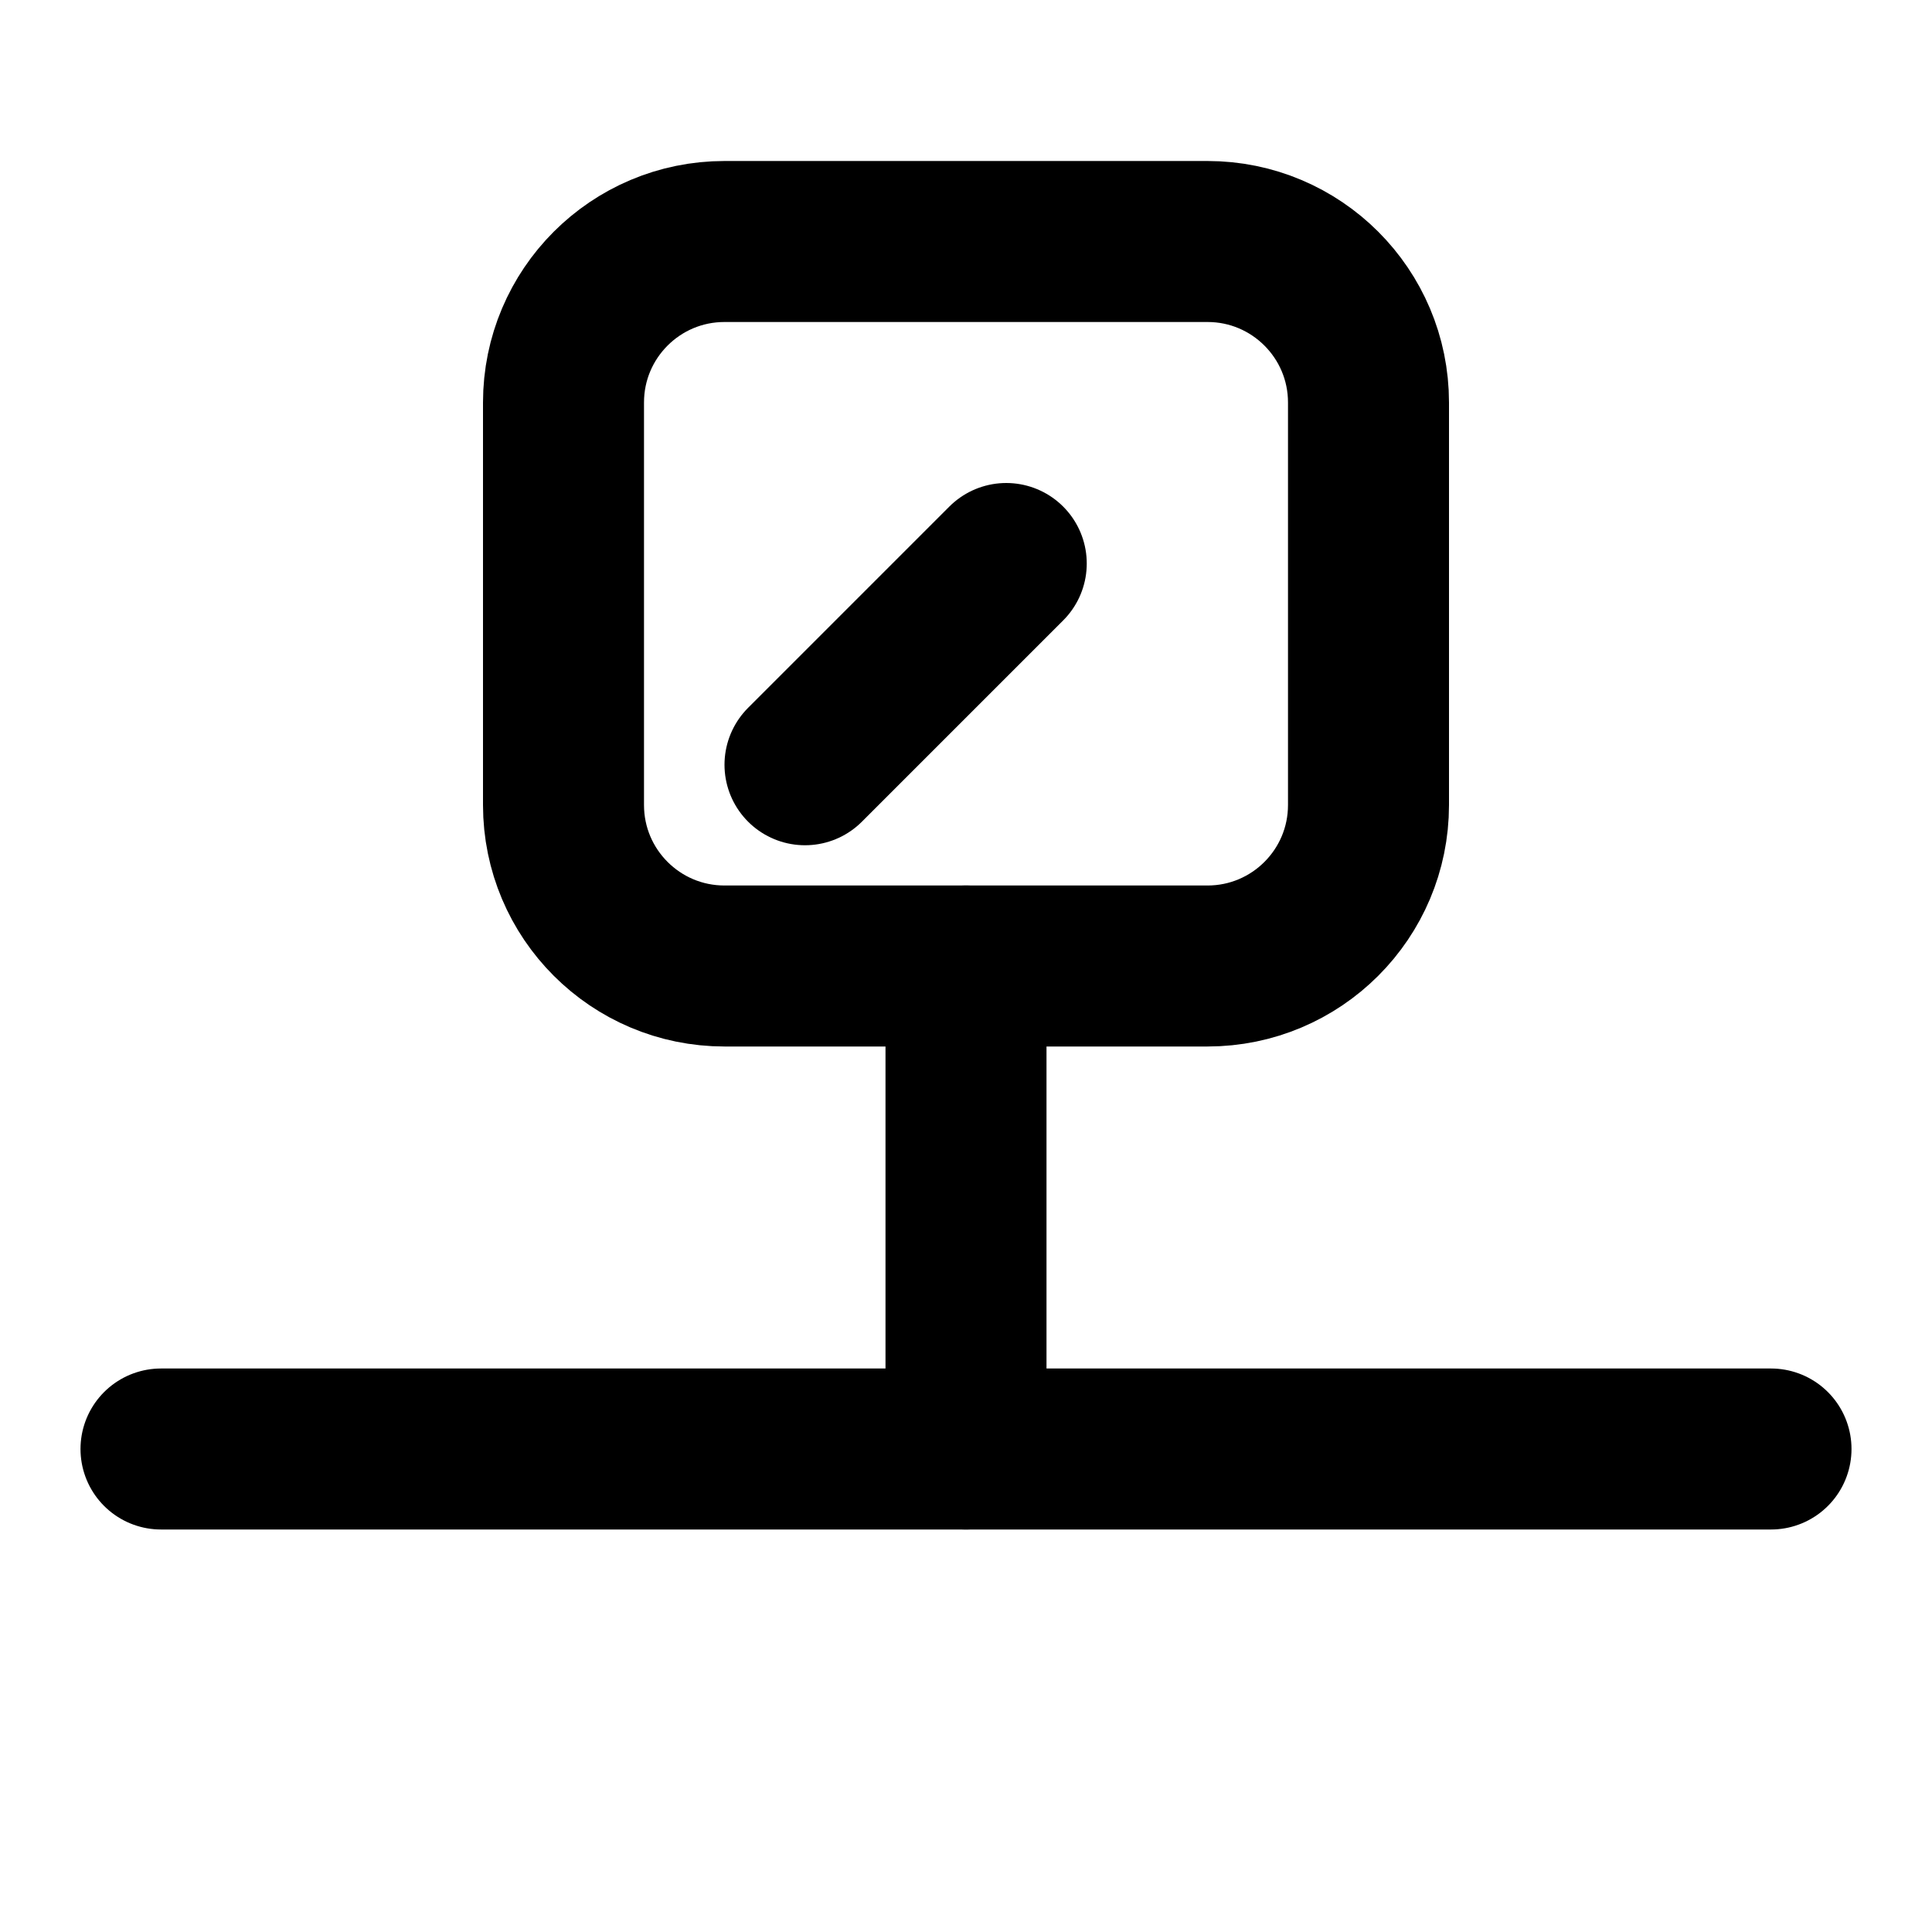
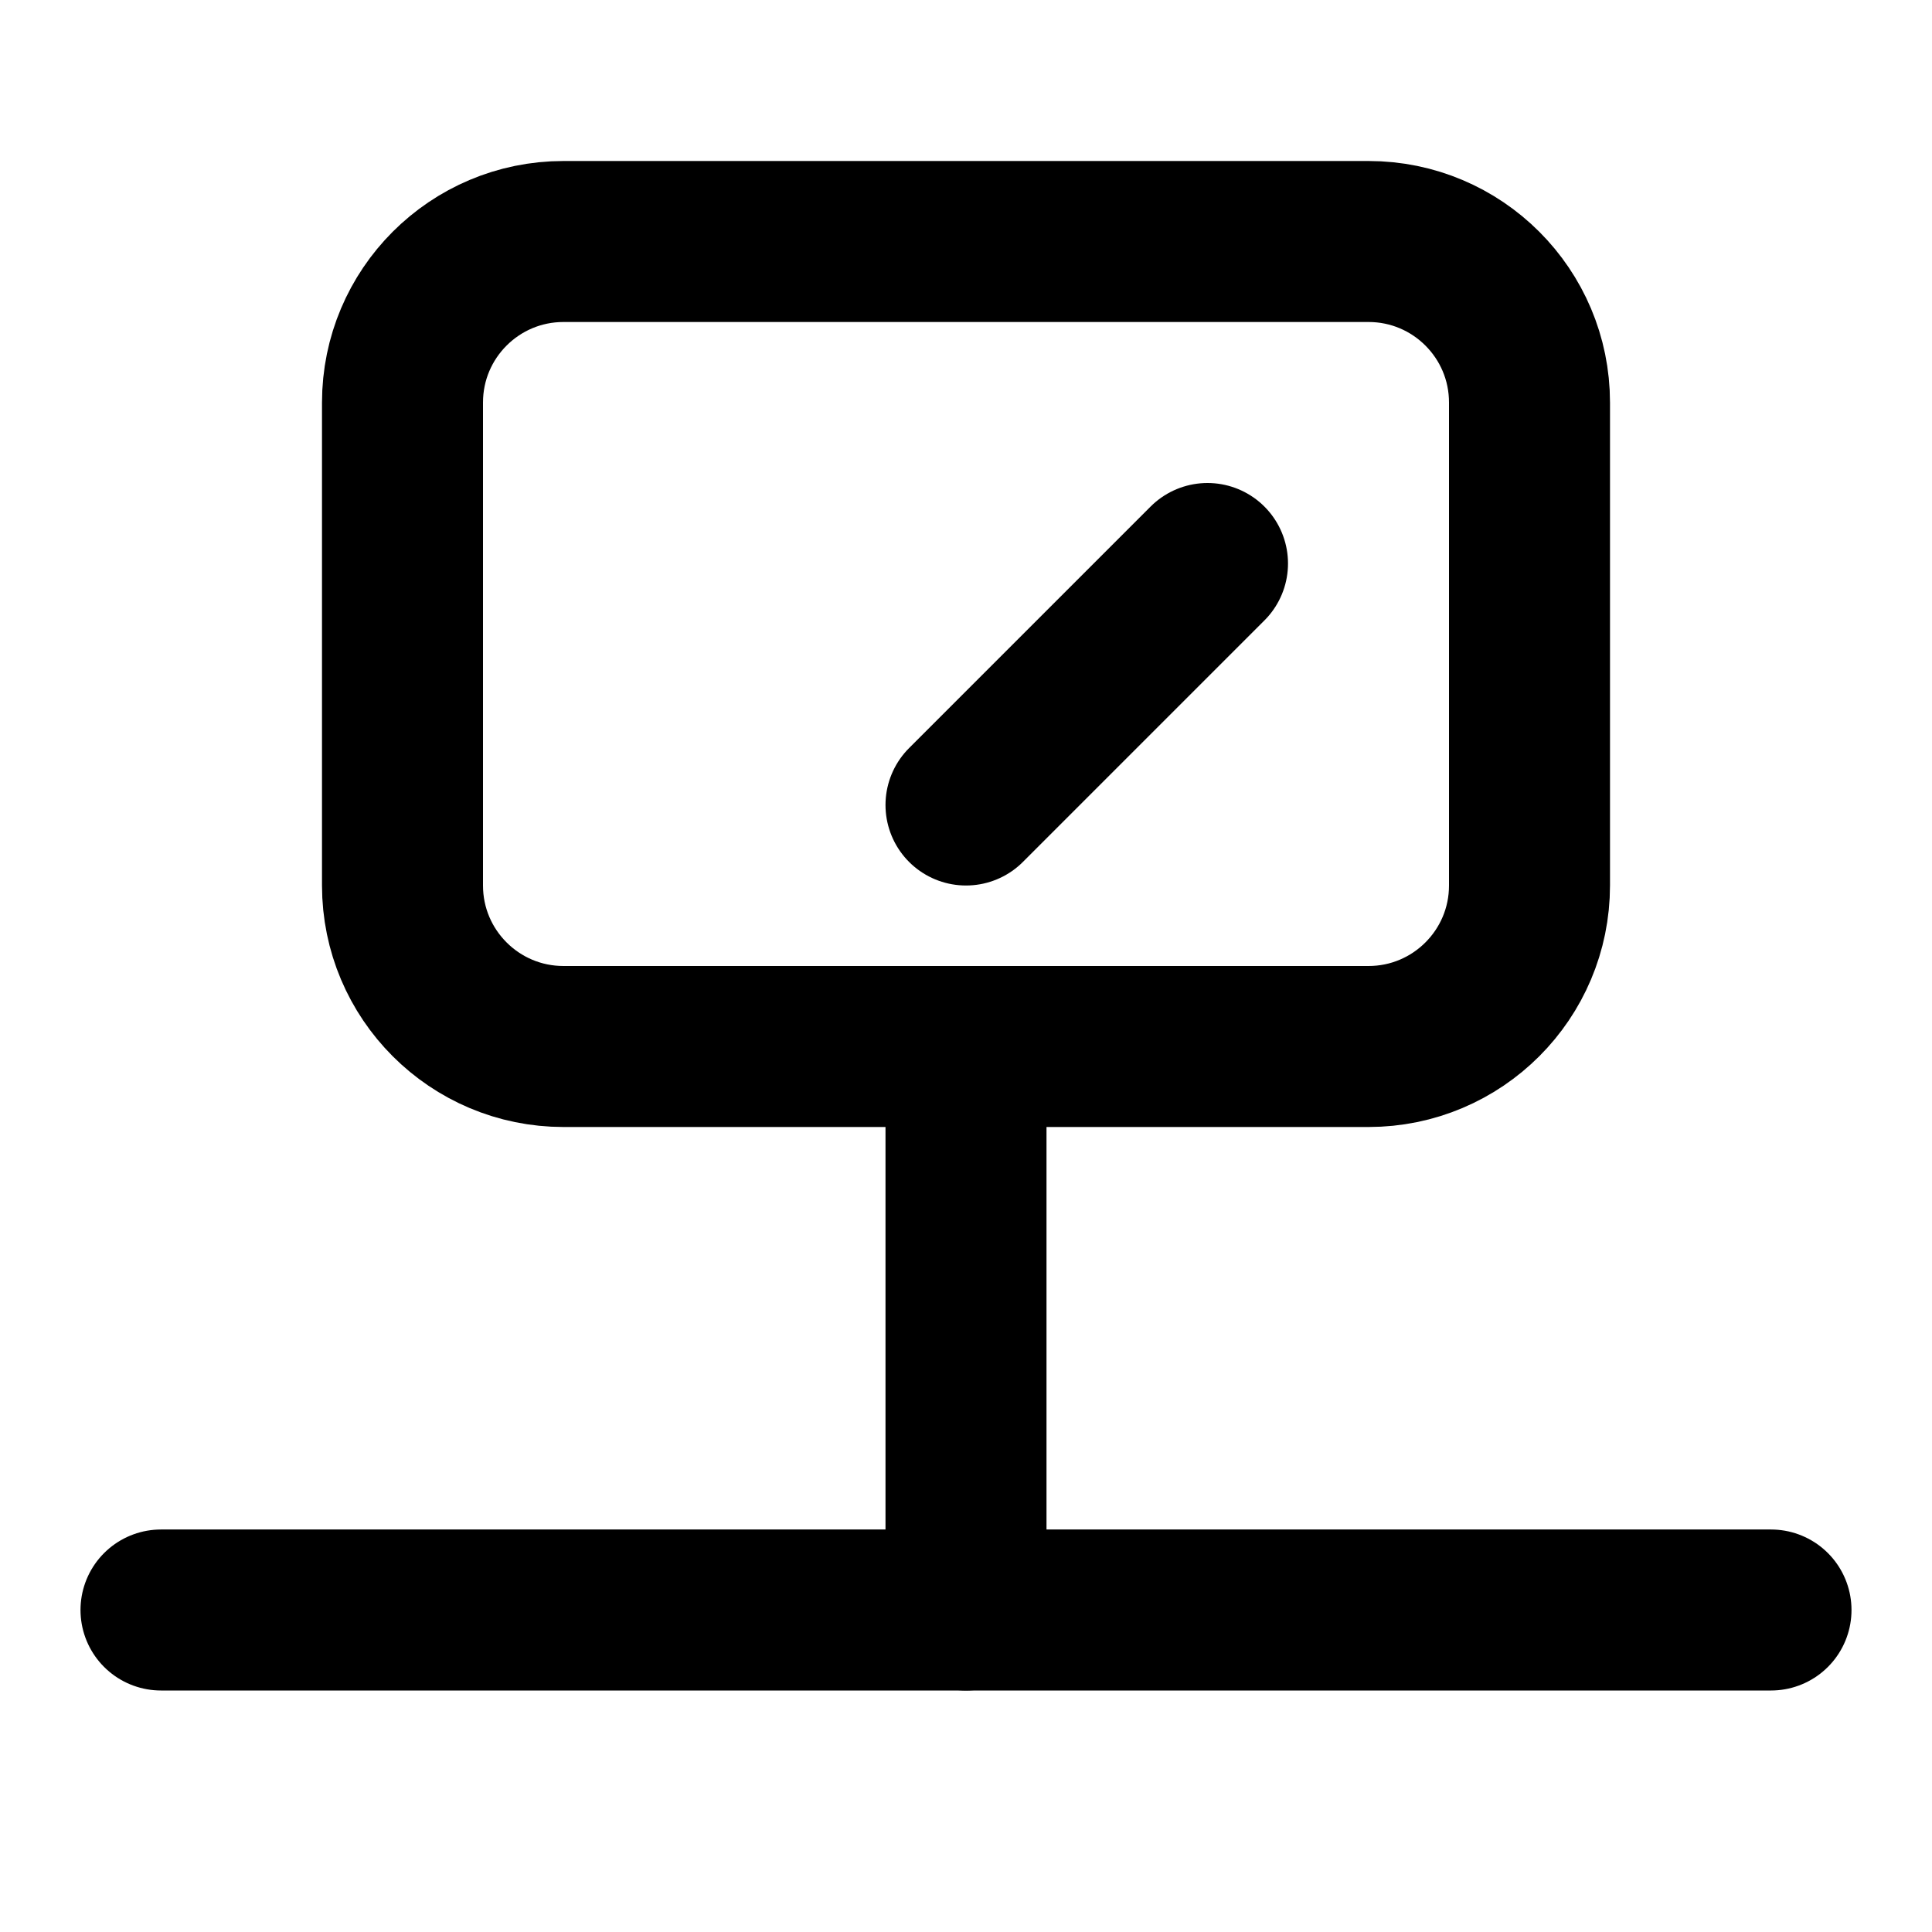
<svg xmlns="http://www.w3.org/2000/svg" viewBox="0 0 24 24" fill="none" stroke="currentColor" stroke-width="2" stroke-linecap="round" stroke-linejoin="round">
-   <path d="M2 18h20" />
-   <rect x="7" y="3" width="10" height="9" rx="2" />
-   <path d="M12 12v6" />
-   <path d="M10 9.5l2.5 -2.5" />
+   <path d="M2 20h20" />
+   <rect x="5" y="3" width="14" height="10" rx="2" />
+   <path d="M12 13v7" />
+   <path d="M12 10l3 -3" />
</svg>
